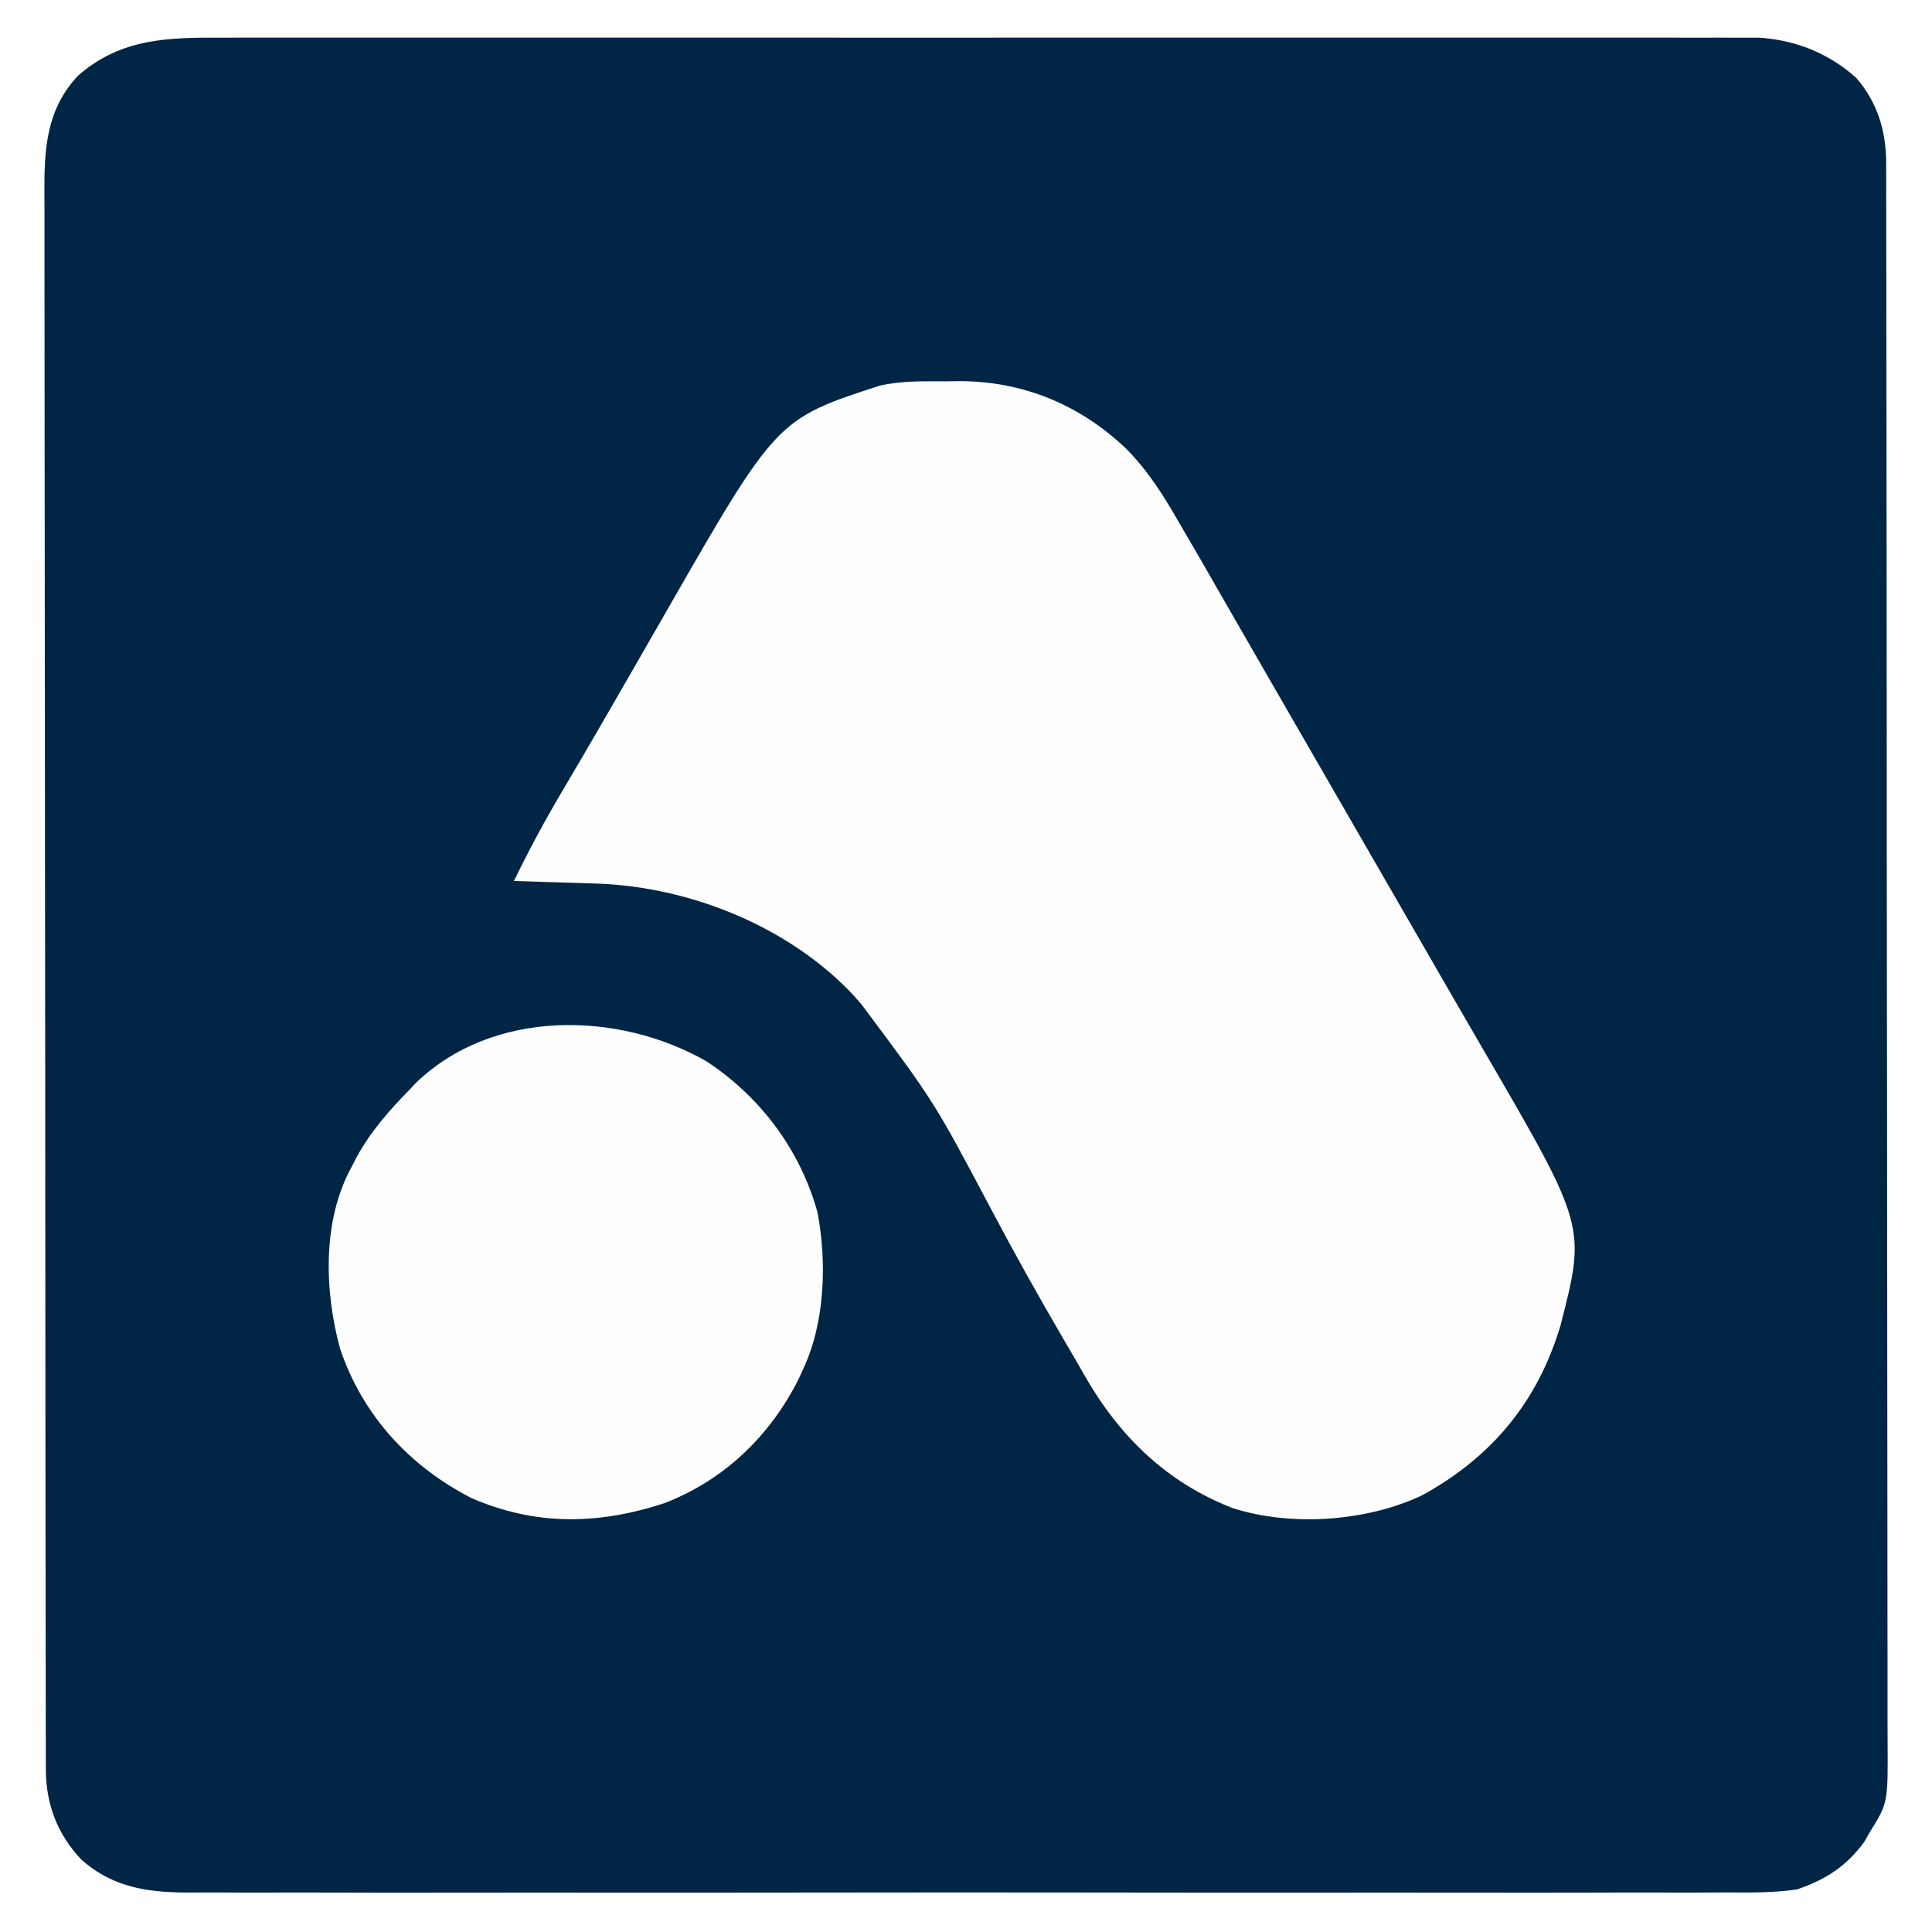
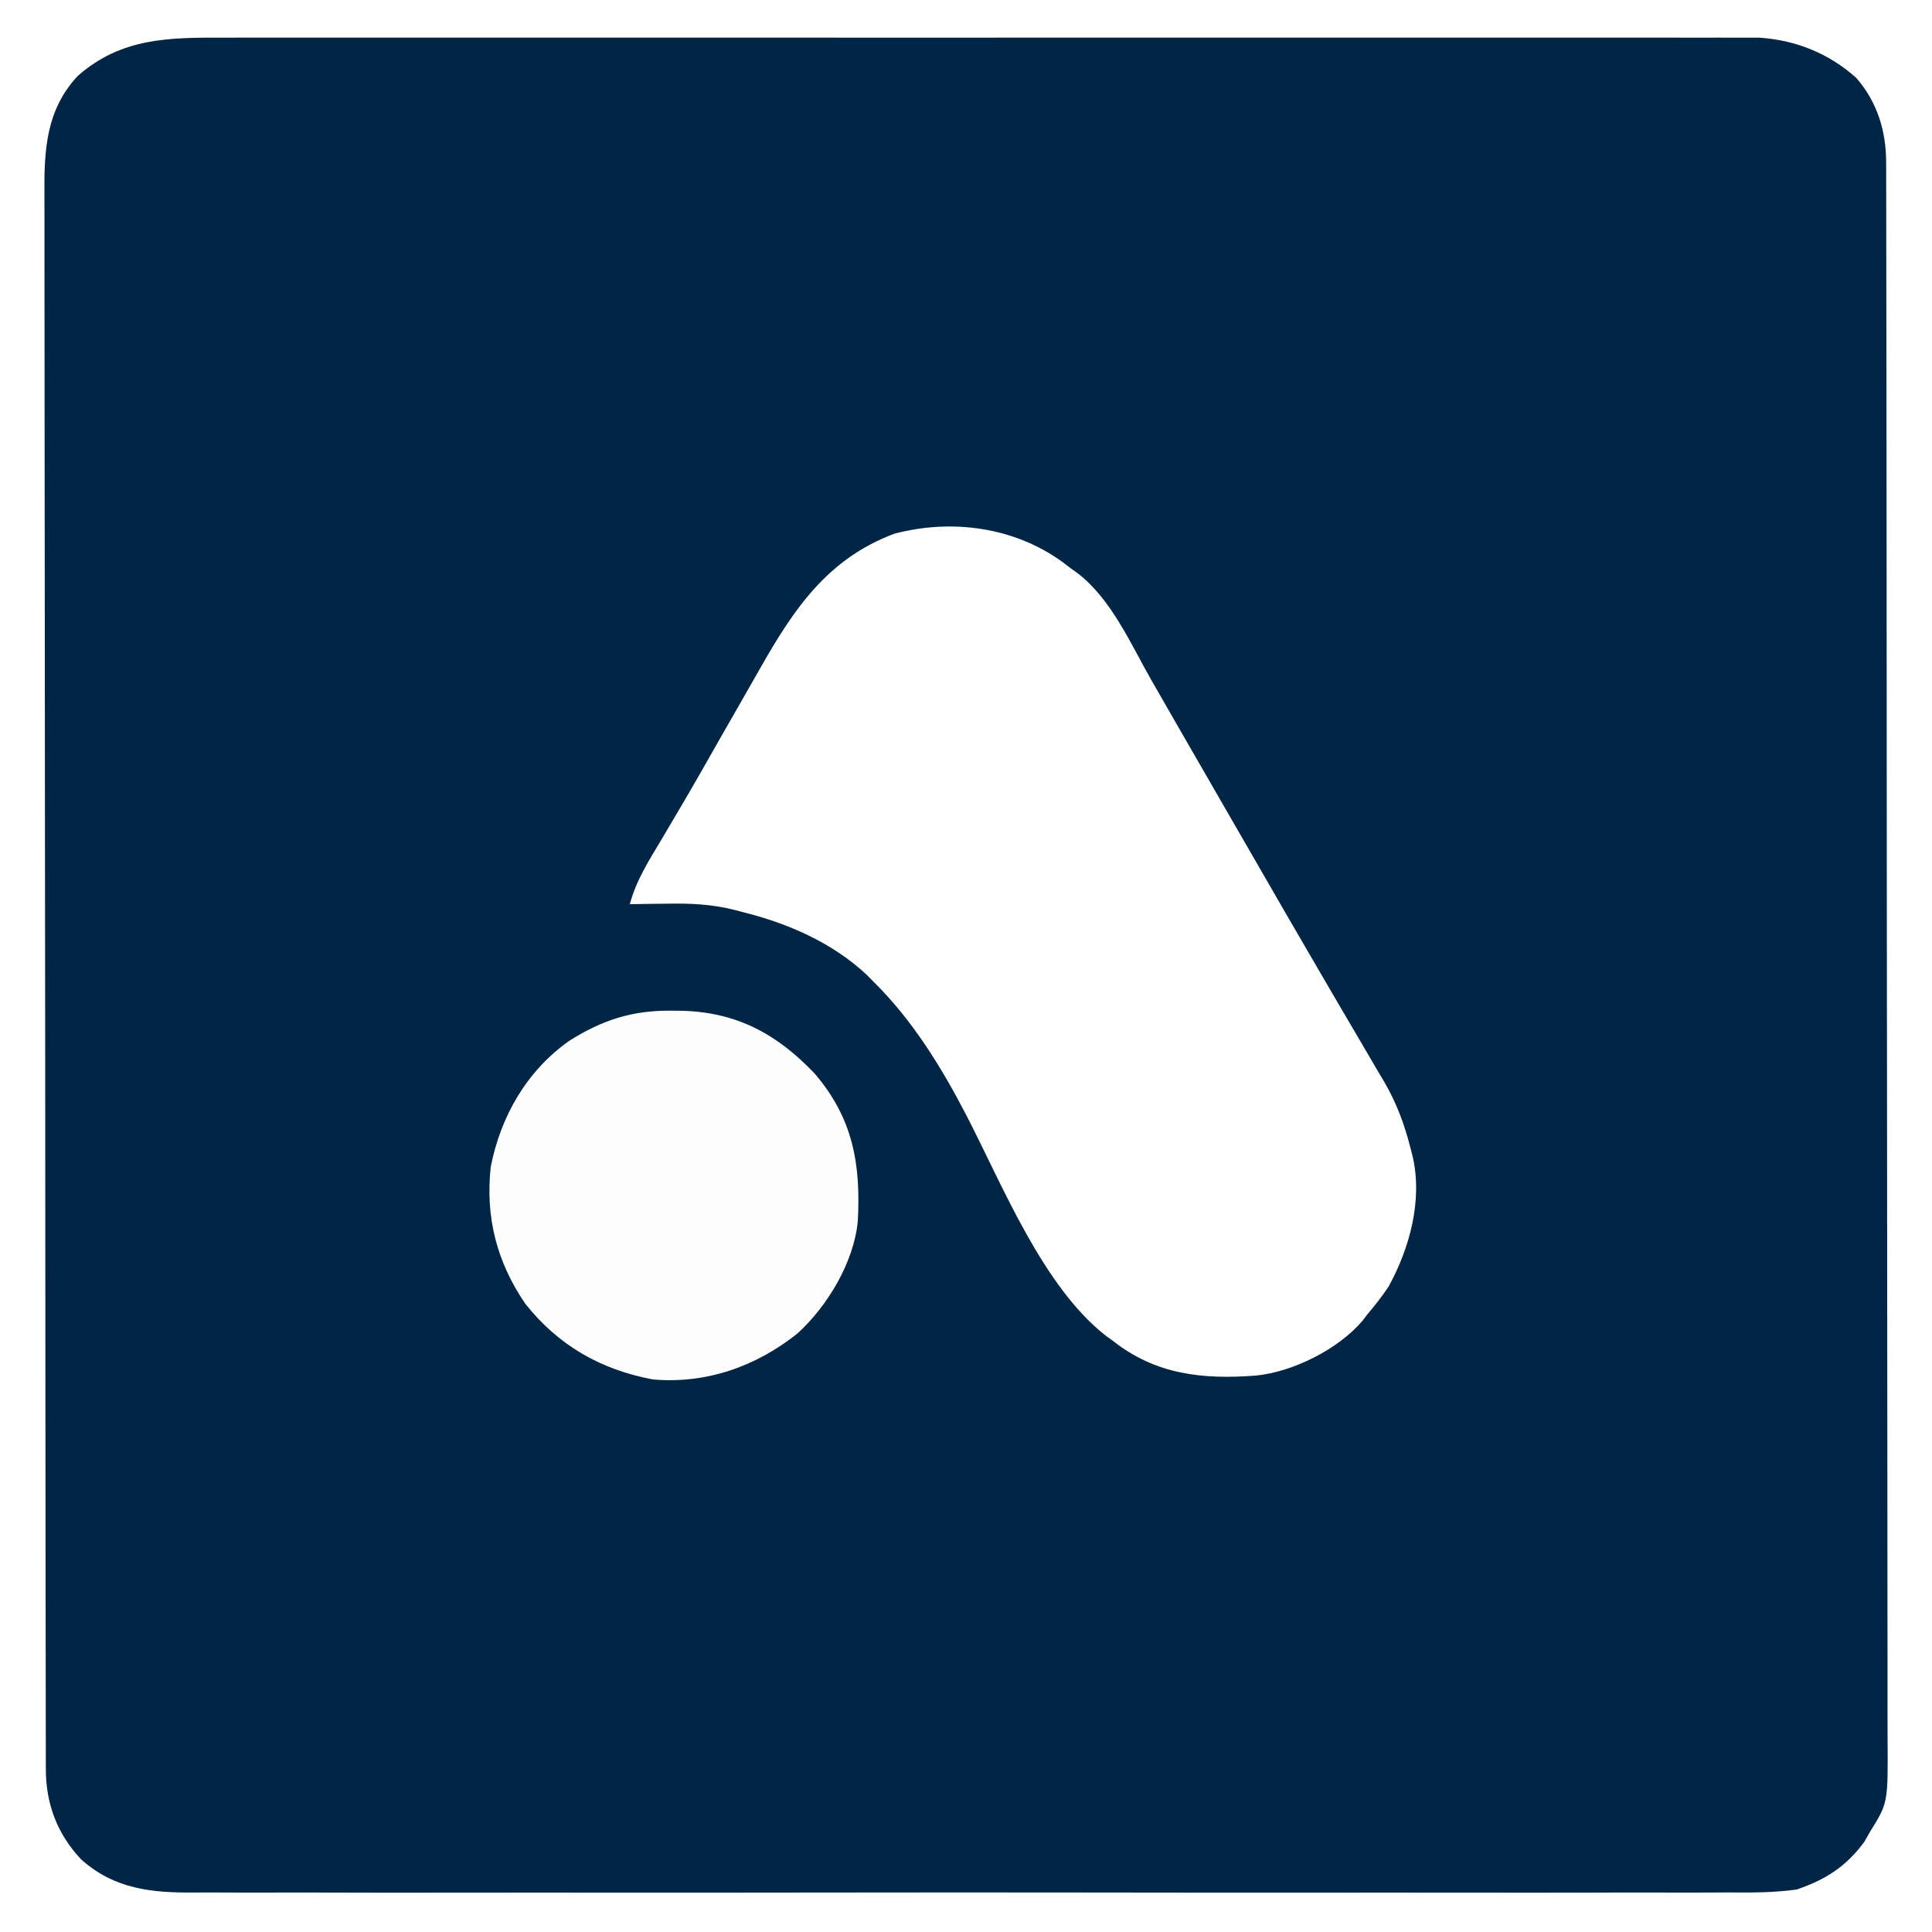
<svg xmlns="http://www.w3.org/2000/svg" version="1.1" width="500" height="500">
  <path d="M0 0 C1.726 -0.002 3.452 -0.005 5.179 -0.009 C9.909 -0.018 14.639 -0.014 19.369 -0.007 C24.475 -0.003 29.582 -0.01 34.688 -0.015 C44.686 -0.024 54.684 -0.022 64.682 -0.017 C72.807 -0.012 80.932 -0.011 89.057 -0.014 C90.214 -0.014 91.37 -0.014 92.562 -0.015 C94.911 -0.015 97.261 -0.016 99.611 -0.017 C121.64 -0.022 143.668 -0.016 165.697 -0.005 C184.6 0.004 203.502 0.002 222.405 -0.007 C244.357 -0.017 266.308 -0.022 288.26 -0.016 C290.601 -0.015 292.941 -0.014 295.282 -0.014 C296.434 -0.013 297.585 -0.013 298.772 -0.013 C306.888 -0.011 315.004 -0.014 323.12 -0.019 C333.01 -0.024 342.899 -0.023 352.789 -0.012 C357.835 -0.007 362.881 -0.005 367.927 -0.011 C372.547 -0.017 377.166 -0.014 381.785 -0.003 C383.456 -0.001 385.127 -0.002 386.798 -0.007 C389.07 -0.013 391.343 -0.007 393.615 0.002 C395.508 0.003 395.508 0.003 397.439 0.003 C406.912 0.651 415.408 4.063 422.497 10.406 C427.966 16.7 430.226 24.154 430.237 32.313 C430.239 33.04 430.242 33.767 430.244 34.516 C430.251 36.97 430.25 39.424 430.25 41.879 C430.253 43.648 430.257 45.418 430.261 47.188 C430.271 52.067 430.275 56.945 430.277 61.824 C430.281 67.08 430.291 72.335 430.3 77.591 C430.319 90.292 430.329 102.992 430.338 115.692 C430.343 121.67 430.348 127.648 430.353 133.626 C430.37 153.494 430.385 173.362 430.392 193.229 C430.394 198.387 430.396 203.544 430.398 208.702 C430.398 209.984 430.399 211.266 430.399 212.586 C430.408 233.357 430.433 254.128 430.465 274.898 C430.498 296.214 430.516 317.529 430.52 338.845 C430.522 350.817 430.531 362.788 430.556 374.76 C430.578 384.955 430.586 395.149 430.576 405.344 C430.572 410.546 430.574 415.748 430.593 420.95 C430.611 425.714 430.61 430.477 430.594 435.24 C430.592 436.962 430.596 438.684 430.608 440.406 C430.714 456.839 430.714 456.839 426.103 464.254 C425.36 465.559 425.36 465.559 424.603 466.891 C419.929 473.281 414.577 476.701 407.103 479.254 C401.194 480.086 395.373 480.067 389.416 480.016 C387.64 480.023 385.865 480.032 384.089 480.044 C379.237 480.069 374.385 480.057 369.532 480.038 C364.289 480.025 359.045 480.046 353.802 480.062 C343.54 480.089 333.279 480.083 323.018 480.066 C314.676 480.052 306.335 480.05 297.993 480.057 C296.211 480.058 296.211 480.058 294.392 480.06 C291.978 480.062 289.564 480.064 287.149 480.065 C264.524 480.083 241.899 480.063 219.274 480.031 C199.871 480.004 180.468 480.009 161.065 480.036 C138.519 480.068 115.973 480.081 93.428 480.063 C91.023 480.061 88.617 480.059 86.212 480.057 C85.029 480.056 83.845 480.055 82.626 480.054 C74.297 480.049 65.968 480.058 57.639 480.072 C47.485 480.089 37.331 480.084 27.177 480.052 C21.999 480.036 16.821 480.03 11.643 480.05 C6.898 480.068 2.154 480.058 -2.591 480.026 C-4.303 480.019 -6.015 480.023 -7.726 480.037 C-18.684 480.124 -28.312 479.138 -36.884 471.479 C-43.076 464.933 -46.019 457.073 -46.032 448.197 C-46.034 447.471 -46.036 446.744 -46.039 445.996 C-46.045 443.543 -46.045 441.089 -46.045 438.636 C-46.048 436.867 -46.052 435.098 -46.056 433.329 C-46.066 428.452 -46.069 423.575 -46.072 418.699 C-46.076 413.445 -46.086 408.191 -46.094 402.938 C-46.114 390.242 -46.124 377.546 -46.133 364.85 C-46.137 358.873 -46.143 352.897 -46.148 346.92 C-46.165 327.057 -46.179 307.194 -46.187 287.331 C-46.189 282.174 -46.191 277.018 -46.193 271.861 C-46.193 270.58 -46.193 269.298 -46.194 267.977 C-46.202 247.214 -46.228 226.45 -46.26 205.687 C-46.293 184.377 -46.311 163.067 -46.314 141.757 C-46.317 129.789 -46.325 117.822 -46.351 105.854 C-46.373 95.662 -46.381 85.47 -46.371 75.277 C-46.366 70.077 -46.368 64.877 -46.388 59.677 C-46.405 54.914 -46.404 50.152 -46.389 45.389 C-46.386 43.668 -46.391 41.947 -46.403 40.226 C-46.476 28.857 -45.911 18.577 -37.722 9.852 C-26.464 -0.008 -14.15 -0.041 0 0 Z " fill="#002545" transform="translate(57.89735,9.746033)" />
-   <path d="M0 0 C1.668 -0.024 1.668 -0.024 3.369 -0.049 C19.942 -0.059 34.693 6.049 46.648 17.447 C52.232 23.08 56.264 29.473 60.188 36.312 C61.307 38.232 62.427 40.151 63.547 42.07 C66.458 47.079 69.345 52.101 72.221 57.13 C75.693 63.2 79.19 69.257 82.688 75.312 C83.938 77.479 85.188 79.646 86.438 81.812 C87.366 83.421 87.366 83.421 88.312 85.062 C100.188 105.646 112.062 126.229 123.938 146.812 C124.557 147.886 125.176 148.959 125.814 150.065 C127.058 152.222 128.302 154.379 129.545 156.536 C132.757 162.109 135.98 167.677 139.219 173.234 C165.65 218.641 165.65 218.641 159.051 244.316 C153.132 264.141 141.227 278.433 123.188 288.312 C108.901 295.081 89.393 296.471 74.242 291.62 C56.896 284.925 44.553 272.693 35.57 256.748 C34.01 253.999 32.413 251.273 30.812 248.547 C24.192 237.232 17.816 225.839 11.688 214.25 C-3.033 186.442 -3.033 186.442 -21.812 161.312 C-22.471 160.555 -23.13 159.797 -23.809 159.016 C-40.434 141.181 -65.972 130.937 -89.938 129.996 C-92.562 129.91 -95.187 129.828 -97.812 129.75 C-99.173 129.707 -100.534 129.663 -101.895 129.619 C-105.2 129.514 -108.506 129.412 -111.812 129.312 C-107.969 121.407 -103.857 113.747 -99.375 106.188 C-98.135 104.078 -96.895 101.969 -95.656 99.859 C-95.022 98.781 -94.388 97.703 -93.734 96.592 C-90.588 91.223 -87.481 85.83 -84.375 80.438 C-83.757 79.366 -83.138 78.294 -82.501 77.189 C-79.287 71.615 -76.081 66.037 -72.883 60.453 C-43.853 9.811 -43.853 9.811 -17.176 1.129 C-11.519 -0.163 -5.773 -0.017 0 0 Z " fill="#FEFEFE" transform="translate(244.8125,98.6875)" />
-   <path d="M0 0 C13.99 9.246 24.221 22.909 28.713 39.148 C31.14 51.886 30.615 67.478 25.125 79.312 C24.701 80.246 24.277 81.179 23.84 82.141 C16.448 96.884 4.587 108.336 -10.875 114.312 C-27.88 119.907 -44.197 120.27 -60.906 112.992 C-76.986 104.726 -89.093 91.524 -94.875 74.312 C-98.94 59.342 -99.493 41.117 -91.875 27.312 C-91.429 26.44 -90.983 25.567 -90.523 24.668 C-86.897 18.073 -82.121 12.67 -76.875 7.312 C-76.357 6.758 -75.839 6.204 -75.305 5.633 C-55.356 -13.689 -22.831 -13.073 0 0 Z " fill="#FEFEFE" transform="translate(182.875,274.6875)" />
+   <path d="M0 0 C1 0.768 1 0.768 2.02 1.551 C2.634 1.99 3.249 2.43 3.883 2.883 C12.691 9.66 17.606 21.144 23.02 30.613 C24.005 32.33 24.991 34.046 25.977 35.762 C26.991 37.527 28.003 39.293 29.016 41.059 C32.172 46.563 35.347 52.056 38.52 57.551 C42.283 64.073 46.046 70.596 49.805 77.121 C55.329 86.708 60.858 96.291 66.442 105.843 C68.179 108.815 69.912 111.79 71.645 114.766 C73.901 118.641 76.175 122.507 78.457 126.367 C79.541 128.22 80.624 130.073 81.707 131.926 C82.2 132.751 82.694 133.577 83.202 134.427 C86.412 139.955 88.452 145.36 90.02 151.551 C90.204 152.252 90.389 152.952 90.579 153.674 C93.249 165.054 89.891 177.507 84.375 187.543 C82.711 190.015 80.95 192.282 79.02 194.551 C78.544 195.171 78.068 195.791 77.578 196.43 C71.288 203.77 59.61 209.614 50.02 210.551 C36.401 211.595 24.158 210.358 13.02 201.551 C12.421 201.118 11.823 200.685 11.207 200.238 C-5.041 187.545 -15.433 161.52 -24.793 143.363 C-31.339 130.746 -38.802 118.573 -48.98 108.551 C-49.515 108.006 -50.05 107.46 -50.602 106.898 C-59.539 98.496 -71.222 93.423 -82.98 90.551 C-83.646 90.373 -84.312 90.195 -84.997 90.011 C-90.909 88.529 -96.468 88.31 -102.543 88.426 C-103.456 88.435 -104.37 88.444 -105.311 88.453 C-107.534 88.476 -109.757 88.509 -111.98 88.551 C-110.358 82.41 -107.083 77.328 -103.855 71.926 C-102.583 69.773 -101.313 67.619 -100.043 65.465 C-99.378 64.337 -98.713 63.21 -98.027 62.048 C-94.921 56.758 -91.9 51.42 -88.871 46.086 C-86.541 41.99 -84.194 37.903 -81.85 33.815 C-80.651 31.722 -79.457 29.627 -78.268 27.528 C-69.537 12.152 -60.842 -0.819 -43.543 -7.324 C-28.656 -11.252 -12.475 -9.058 0 0 Z " fill="#FEFEFE" transform="translate(274.9805,145.4492)" />
+   <path d="M0 0 C1.313 0.012 1.313 0.012 2.652 0.025 C16.869 0.394 27.274 6.026 37 16.25 C46.894 27.787 48.985 39.567 48.188 54.438 C47.172 65.153 40.341 76.454 32.57 83.539 C21.847 92.082 8.984 96.631 -4.812 95.438 C-18.315 92.93 -29.272 86.667 -37.855 75.867 C-45.237 65.07 -48.229 53.45 -46.812 40.438 C-44.26 27.342 -37.459 15.523 -26.465 7.785 C-17.946 2.4 -10.084 -0.124 0 0 Z " fill="#FDFDFD" transform="translate(173.8125,261.5625)" />
</svg>
